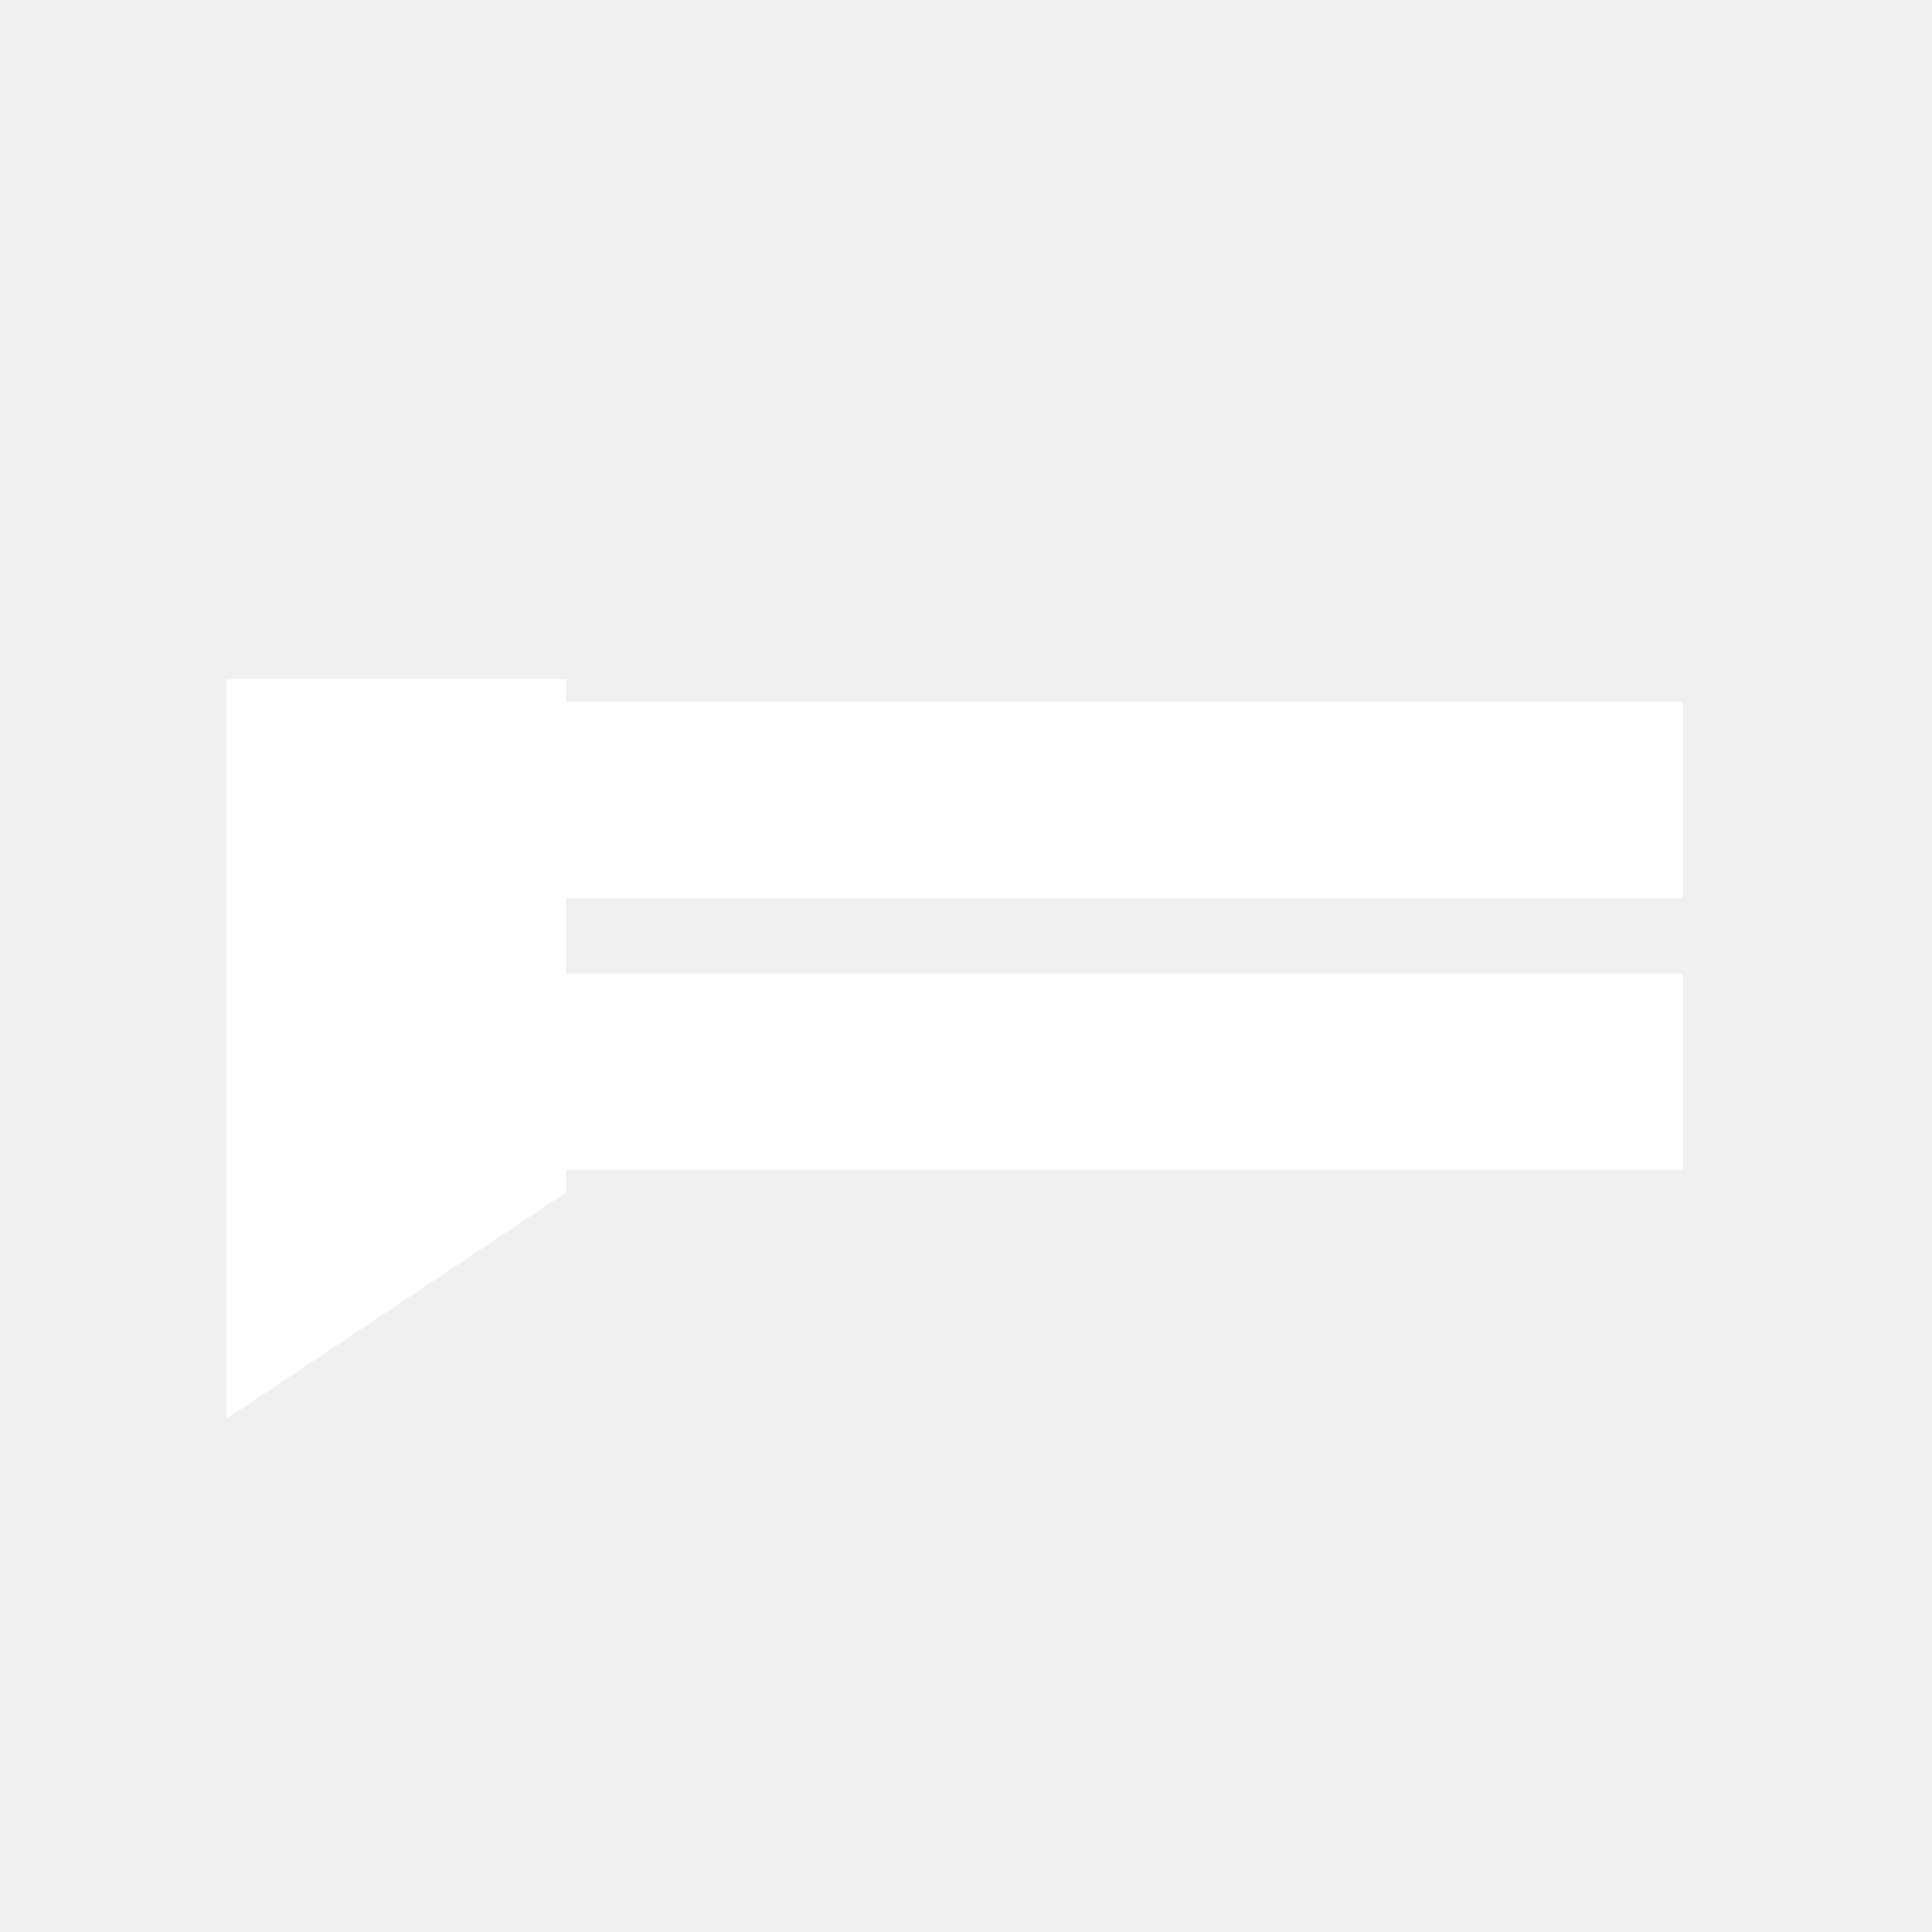
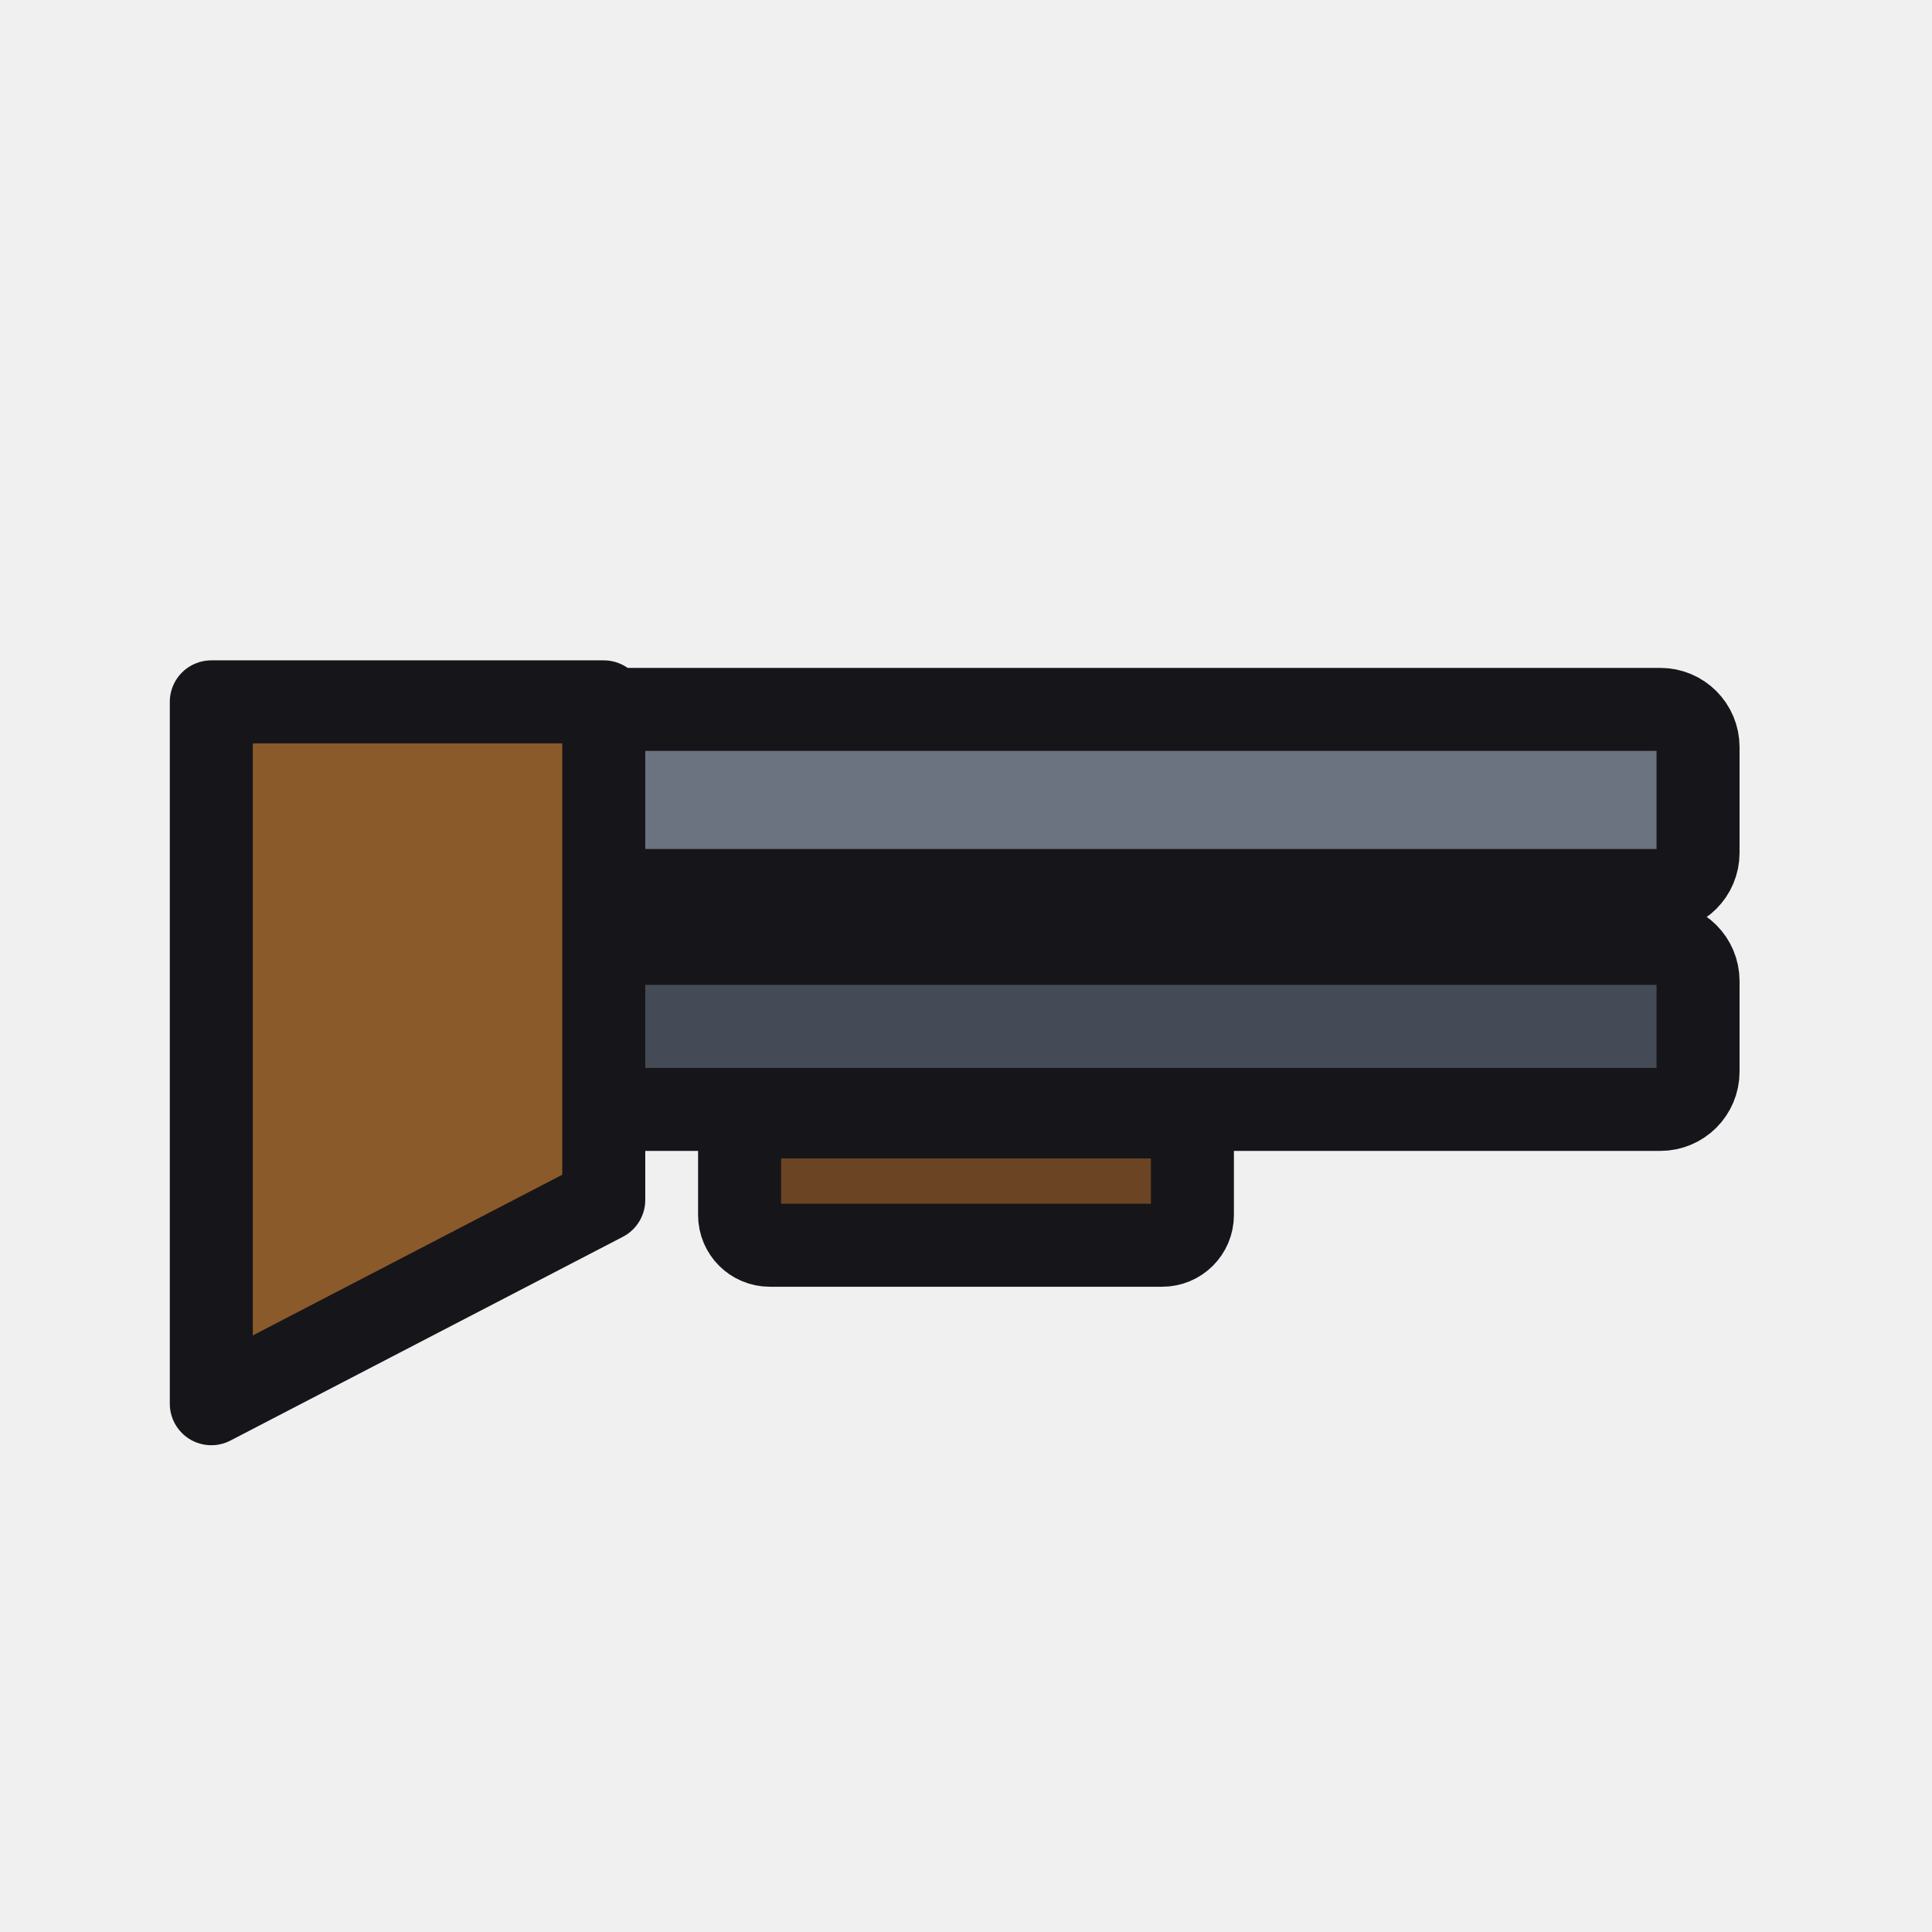
<svg xmlns="http://www.w3.org/2000/svg" viewBox="0 0 512 512" width="512" height="512">
-   <g fill="#ffffff">
-     <path d="M150,186 L446,186 L446,238 L150,238 Z" />
-     <path d="M150,258 L446,258 L446,310 L150,310 Z" />
-     <path d="M60,180 L150,180 L150,316 L60,376 Z" />
+   <g stroke="#16161a" stroke-width="22" stroke-linejoin="round" stroke-linecap="round">
+     <rect x="150" y="188" width="300" height="48" rx="10" fill="#6b7280" />
+     <rect x="150" y="250" width="300" height="44" rx="10" fill="#454b56" />
+     <path d="M56,186 L160,186 L160,318 L56,372 Z" fill="#8b5a2b" />
+     <rect x="196" y="296" width="120" height="34" rx="8" fill="#6b4423" />
  </g>
</svg>
